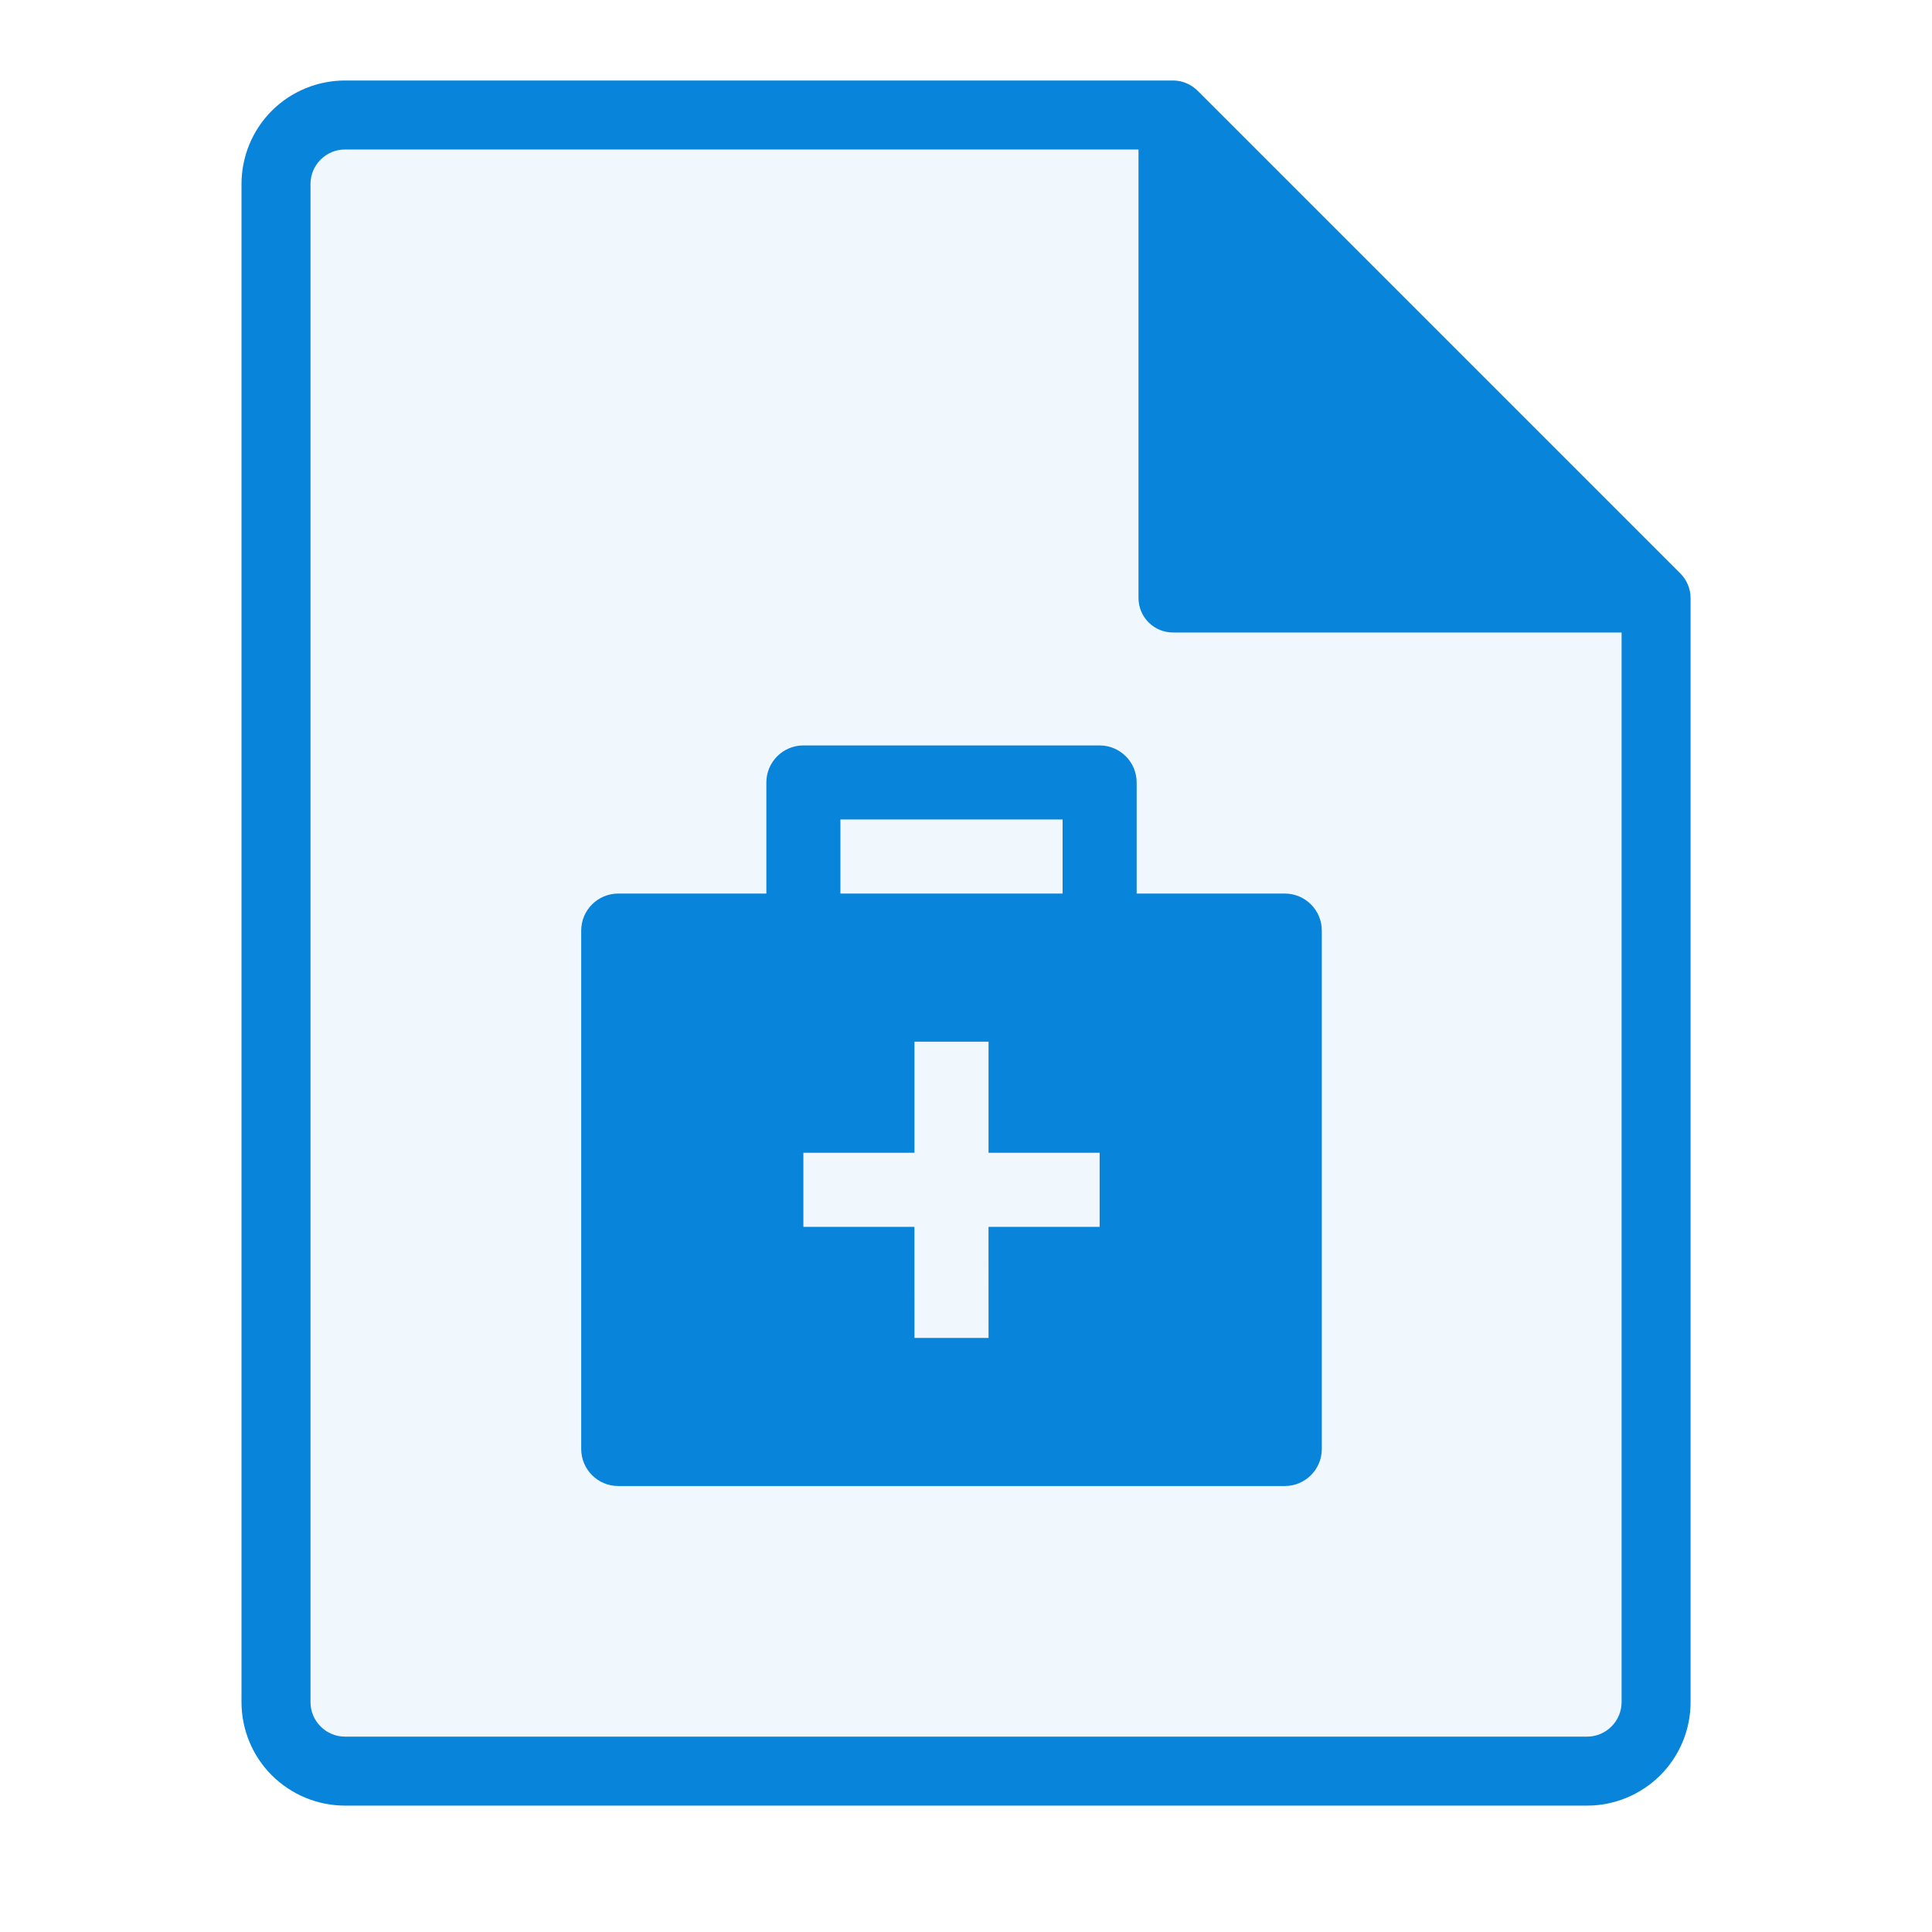
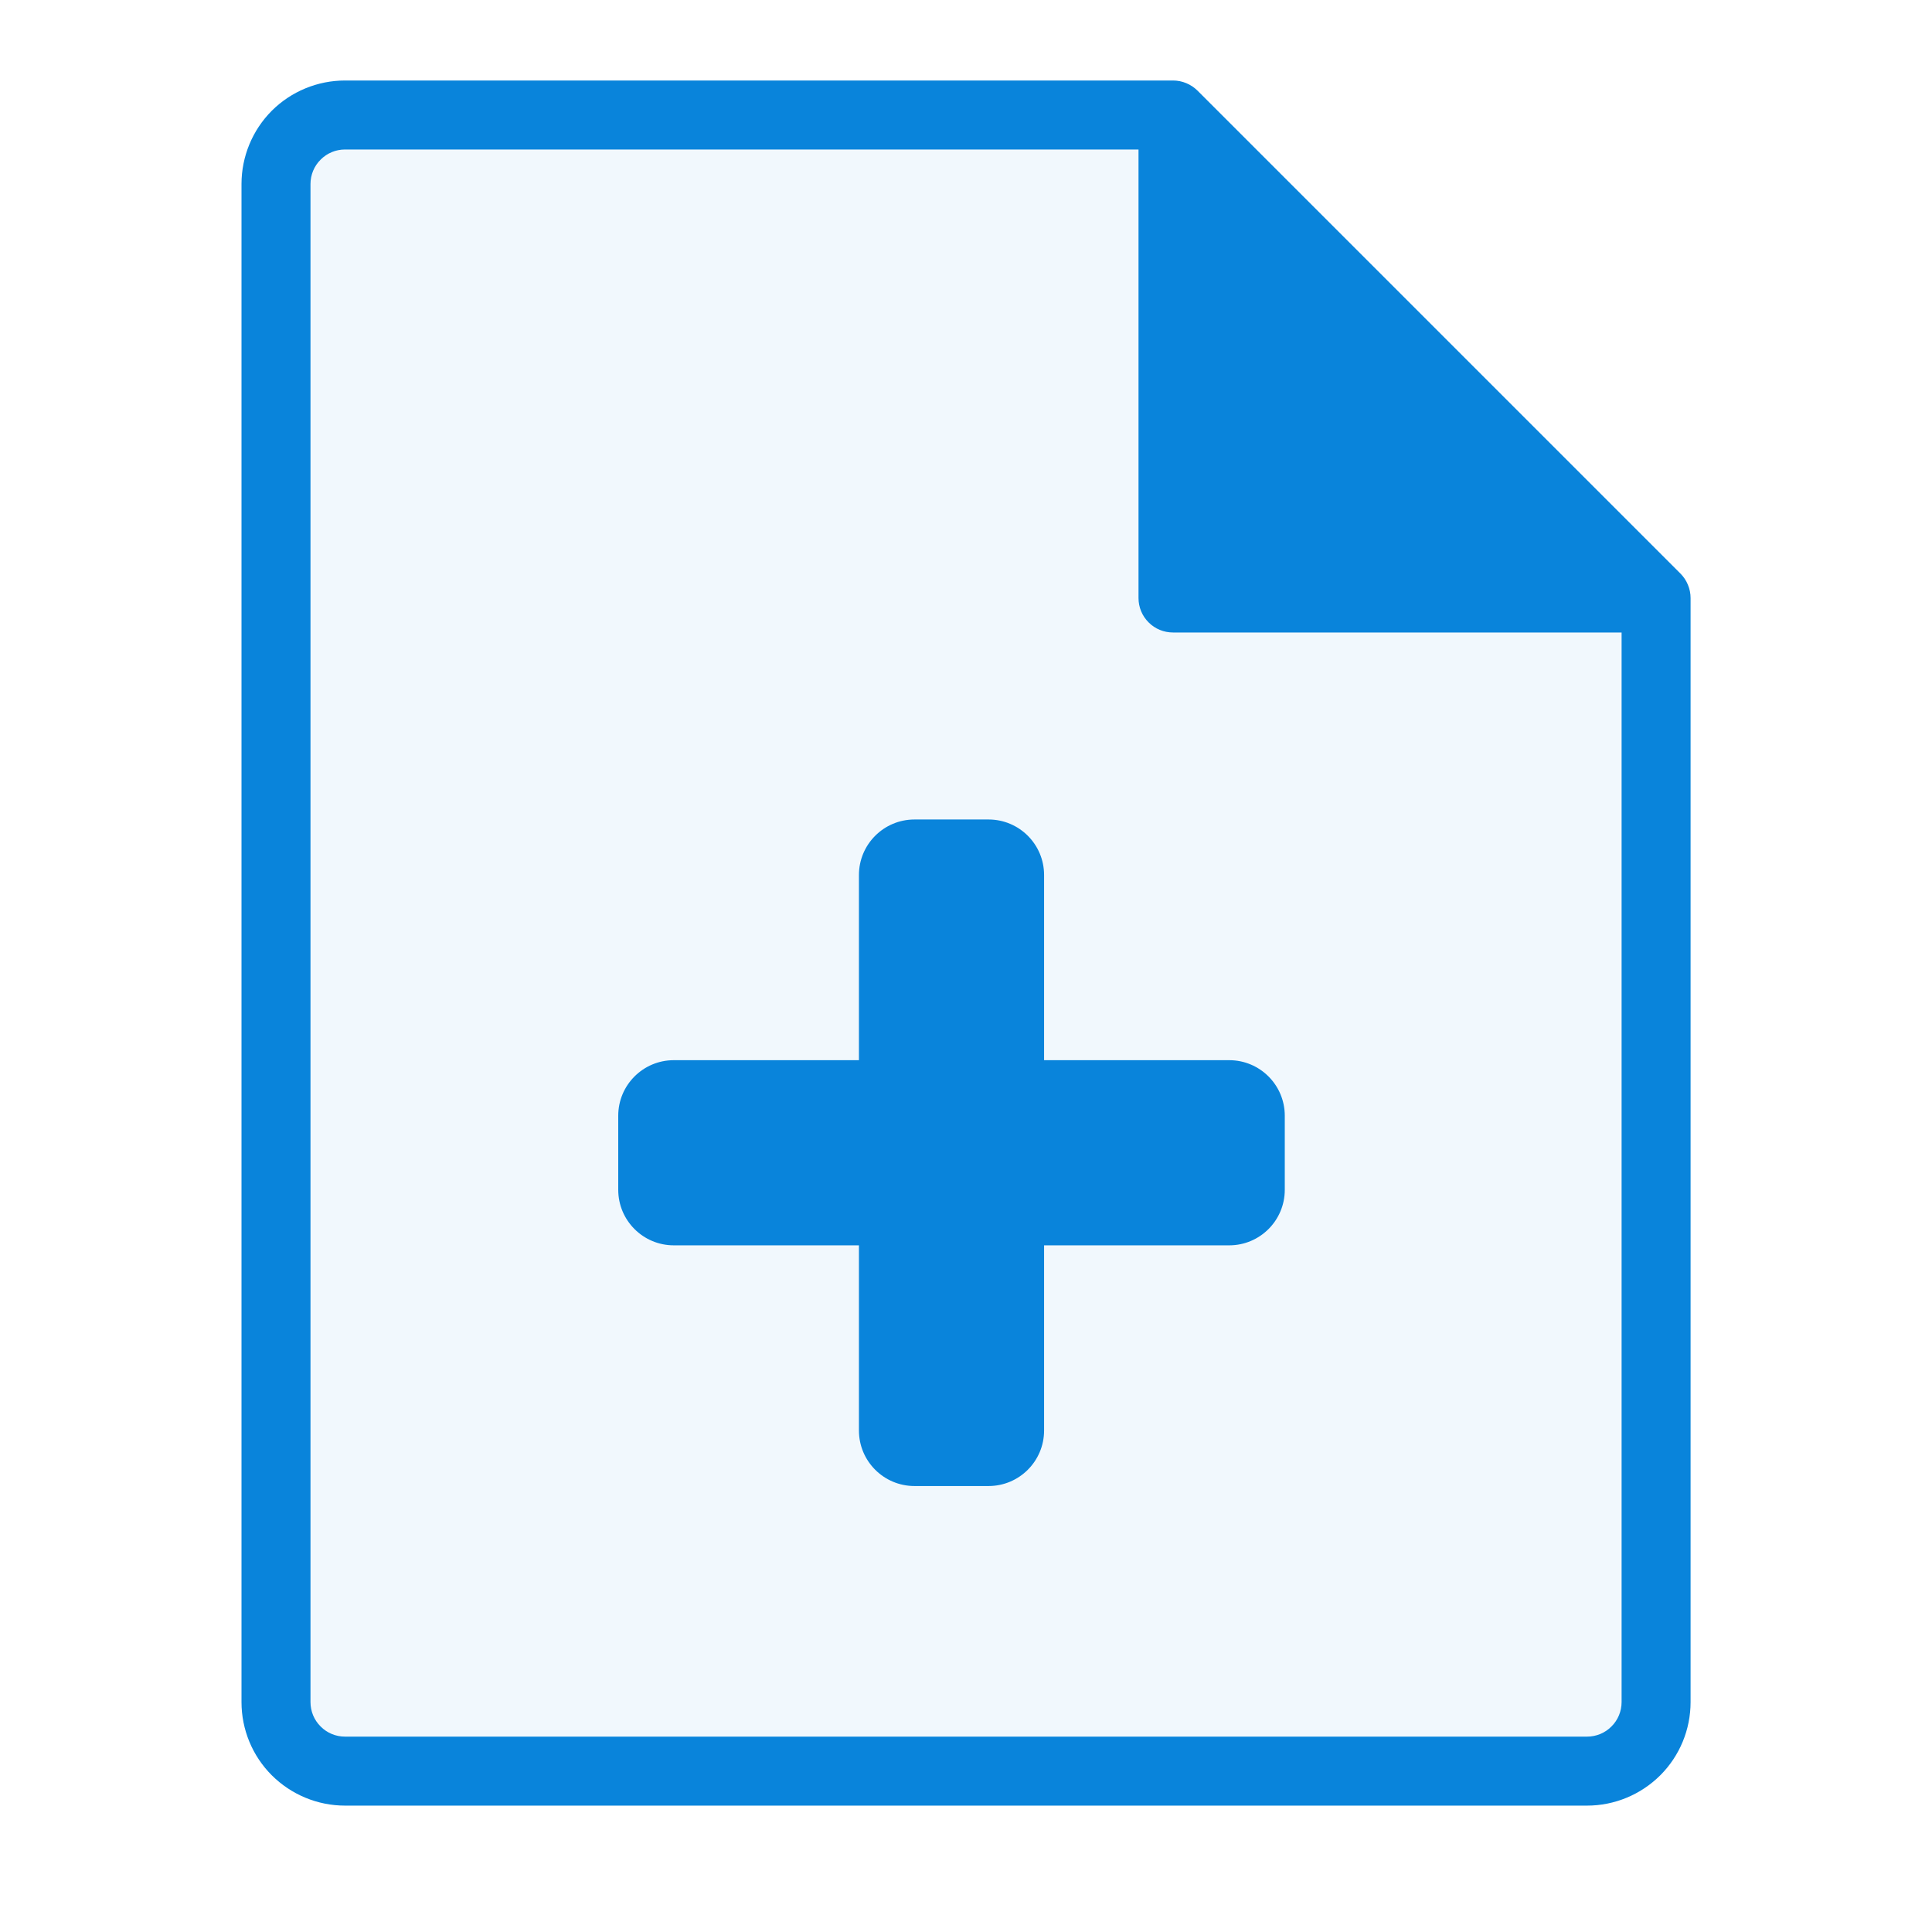
<svg xmlns="http://www.w3.org/2000/svg" width="24" height="24" viewBox="0 0 24 24" fill="none">
  <path d="M13.868 1.49H3.49V22.062H20.144V7.077L13.868 1.49Z" fill="#F1F8FD" />
  <path d="M14.572 1C14.628 1 14.684 1.011 14.736 1.033C14.788 1.054 14.835 1.086 14.875 1.125L20.876 7.126C20.915 7.165 20.947 7.213 20.968 7.265C20.99 7.317 21.001 7.373 21.001 7.429V21.144C21.001 21.485 20.866 21.812 20.625 22.053C20.383 22.294 20.056 22.43 19.715 22.43H4.286C3.945 22.43 3.618 22.294 3.376 22.053C3.135 21.812 3 21.485 3 21.144V2.286C3 1.945 3.135 1.618 3.376 1.376C3.618 1.135 3.945 1 4.286 1H14.572ZM4.286 1.857C4.172 1.857 4.063 1.902 3.983 1.983C3.902 2.063 3.857 2.172 3.857 2.286V21.144C3.857 21.258 3.902 21.367 3.983 21.447C4.063 21.528 4.172 21.573 4.286 21.573H19.715C19.829 21.573 19.938 21.528 20.018 21.447C20.099 21.367 20.144 21.258 20.144 21.144V7.857H14.572C14.458 7.857 14.349 7.813 14.269 7.732C14.188 7.652 14.143 7.543 14.143 7.429V1.857H4.286Z" fill="#0984db" />
-   <g transform="translate(6.3 8.8) scale(0.46)">
-     <path d="M16 1C16.552 1 17 1.448 17 2V5H21C21.552 5 22 5.448 22 6V20C22 20.552 21.552 21 21 21H3C2.448 21 2 20.552 2 20V6C2 5.448 2.448 5 3 5H7V2C7 1.448 7.448 1 8 1H16ZM13 9H11V12H8V14H10.999L11 17H13L12.999 14H16V12H13V9ZM15 3H9V5H15V3Z" fill="#0984db" />
+   <g transform="translate(6.3 8.8) scale(0.46)" fill="#0984db">
+     <rect x="9.5" y="3" width="5" height="18" rx="1.5" />
+     <rect x="3" y="9.5" width="18" height="5" rx="1.5" />
  </g>
</svg>
